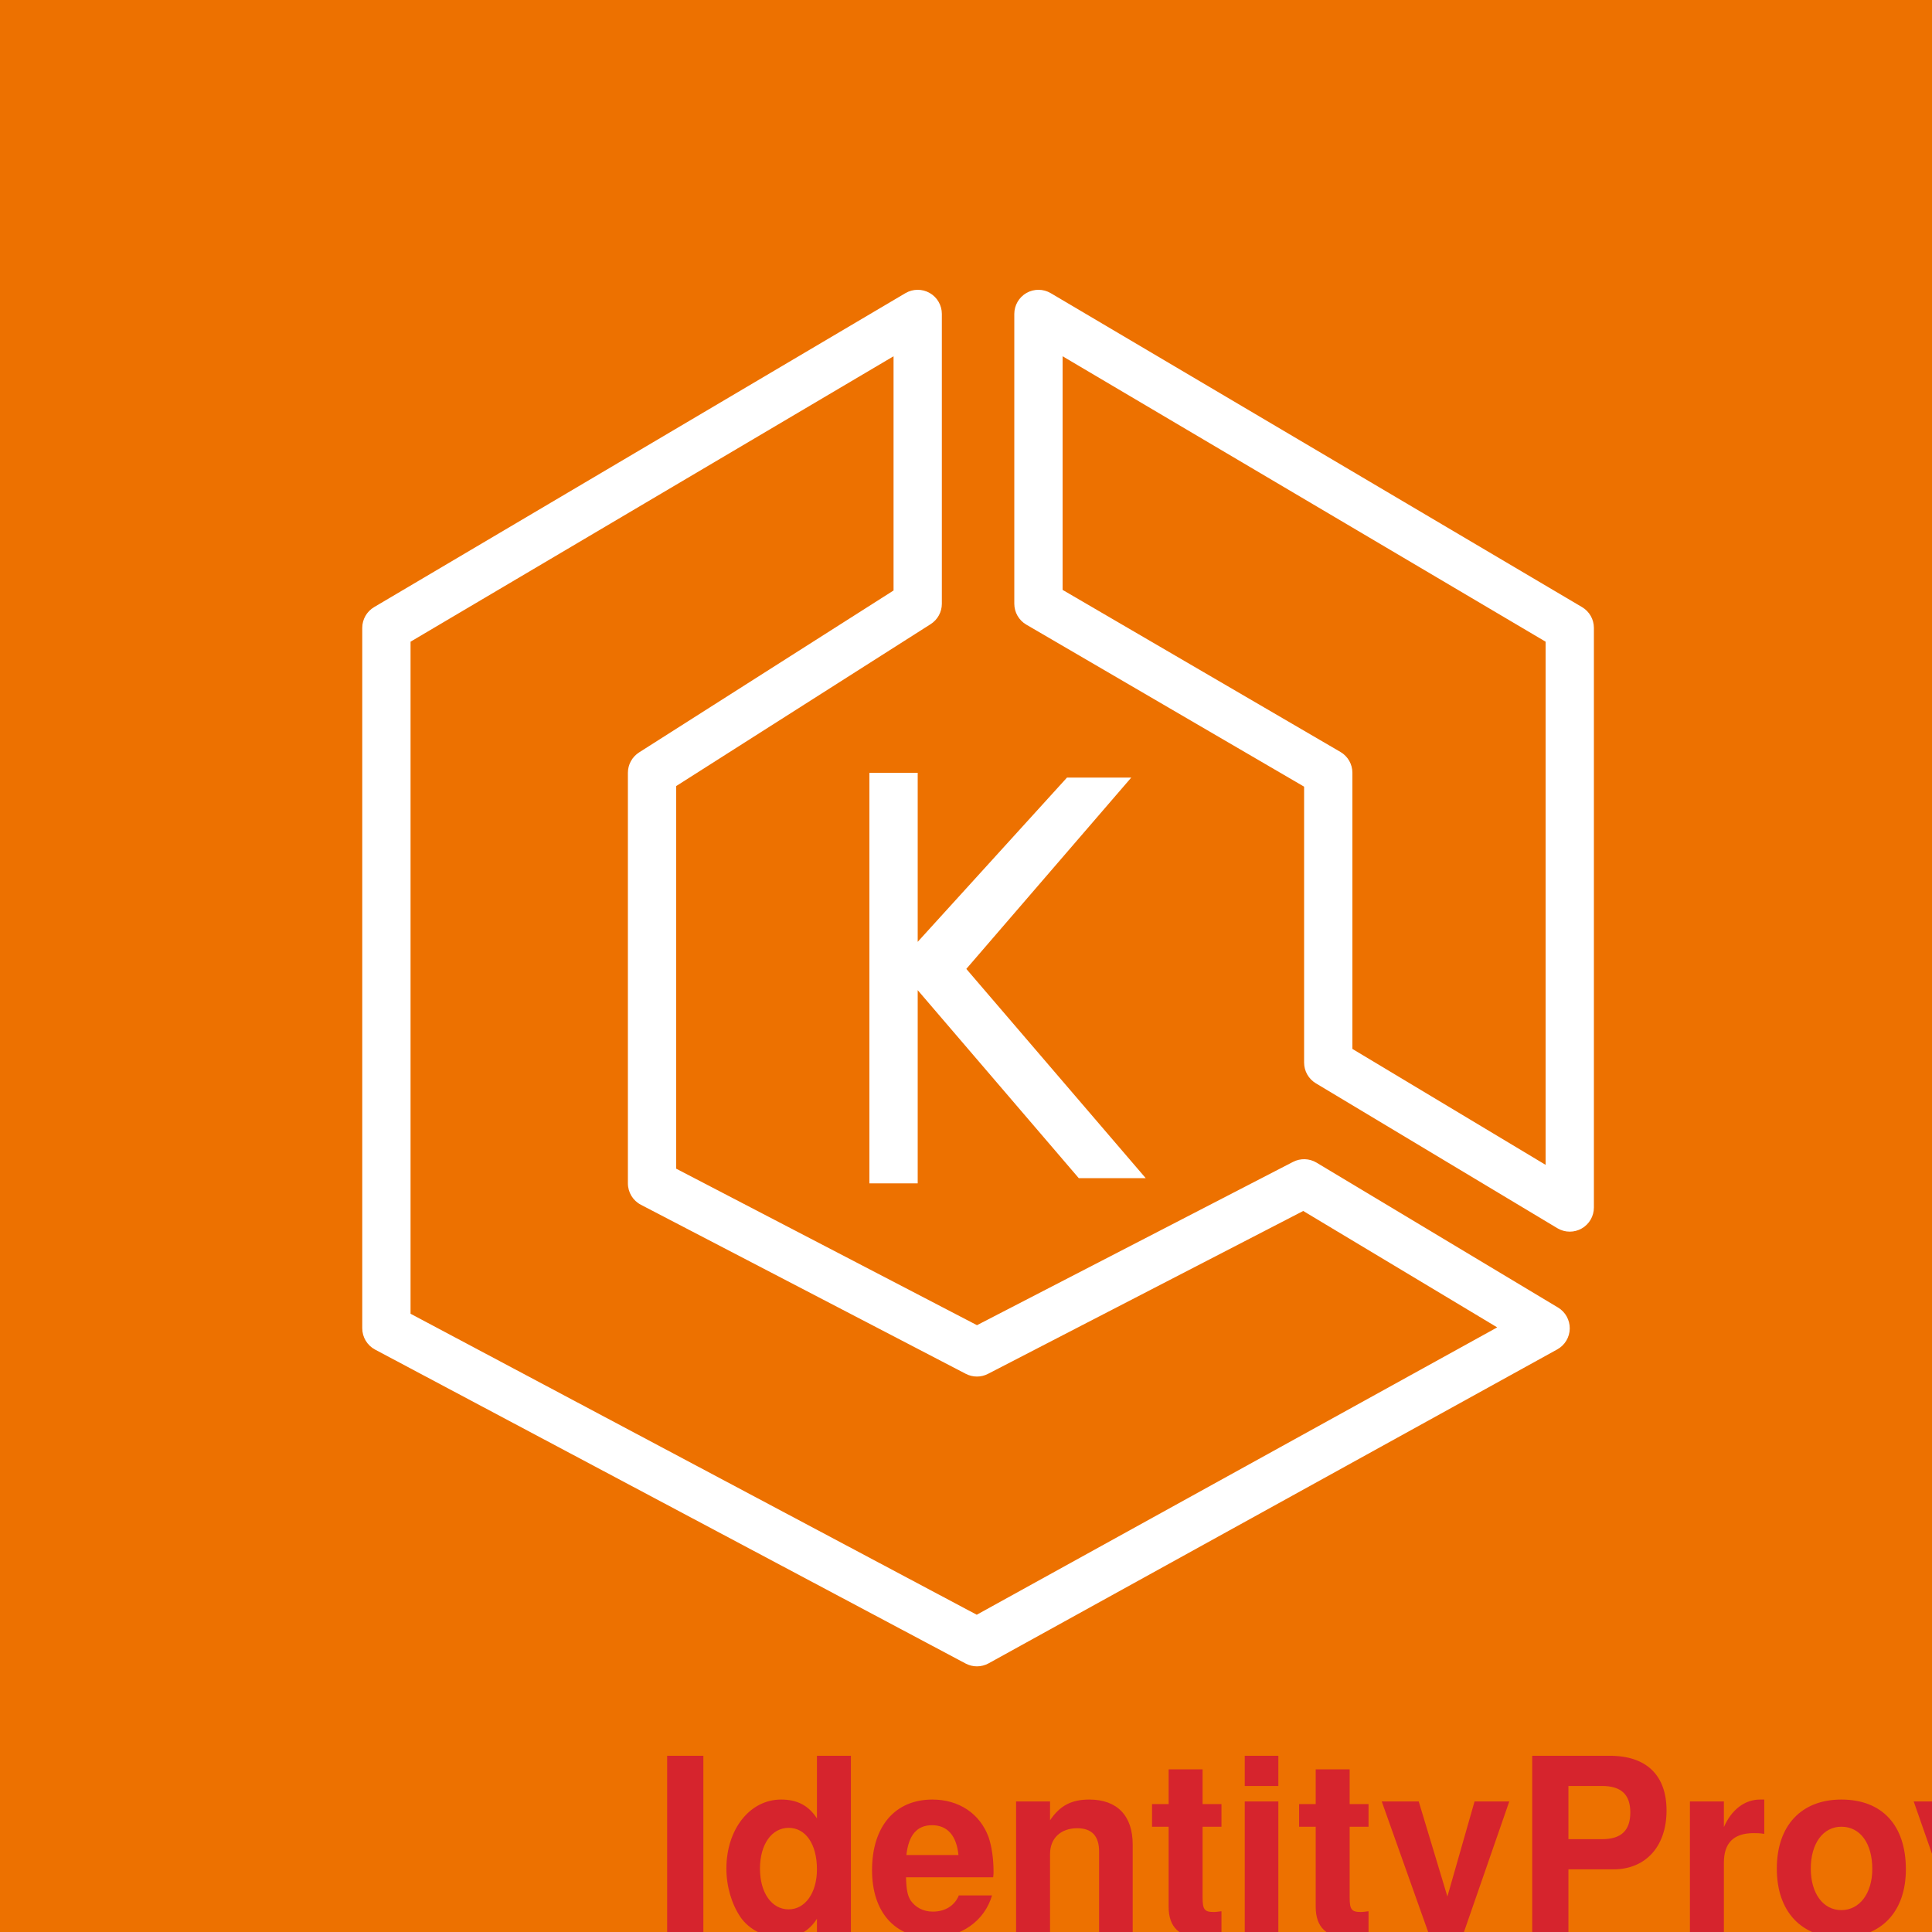
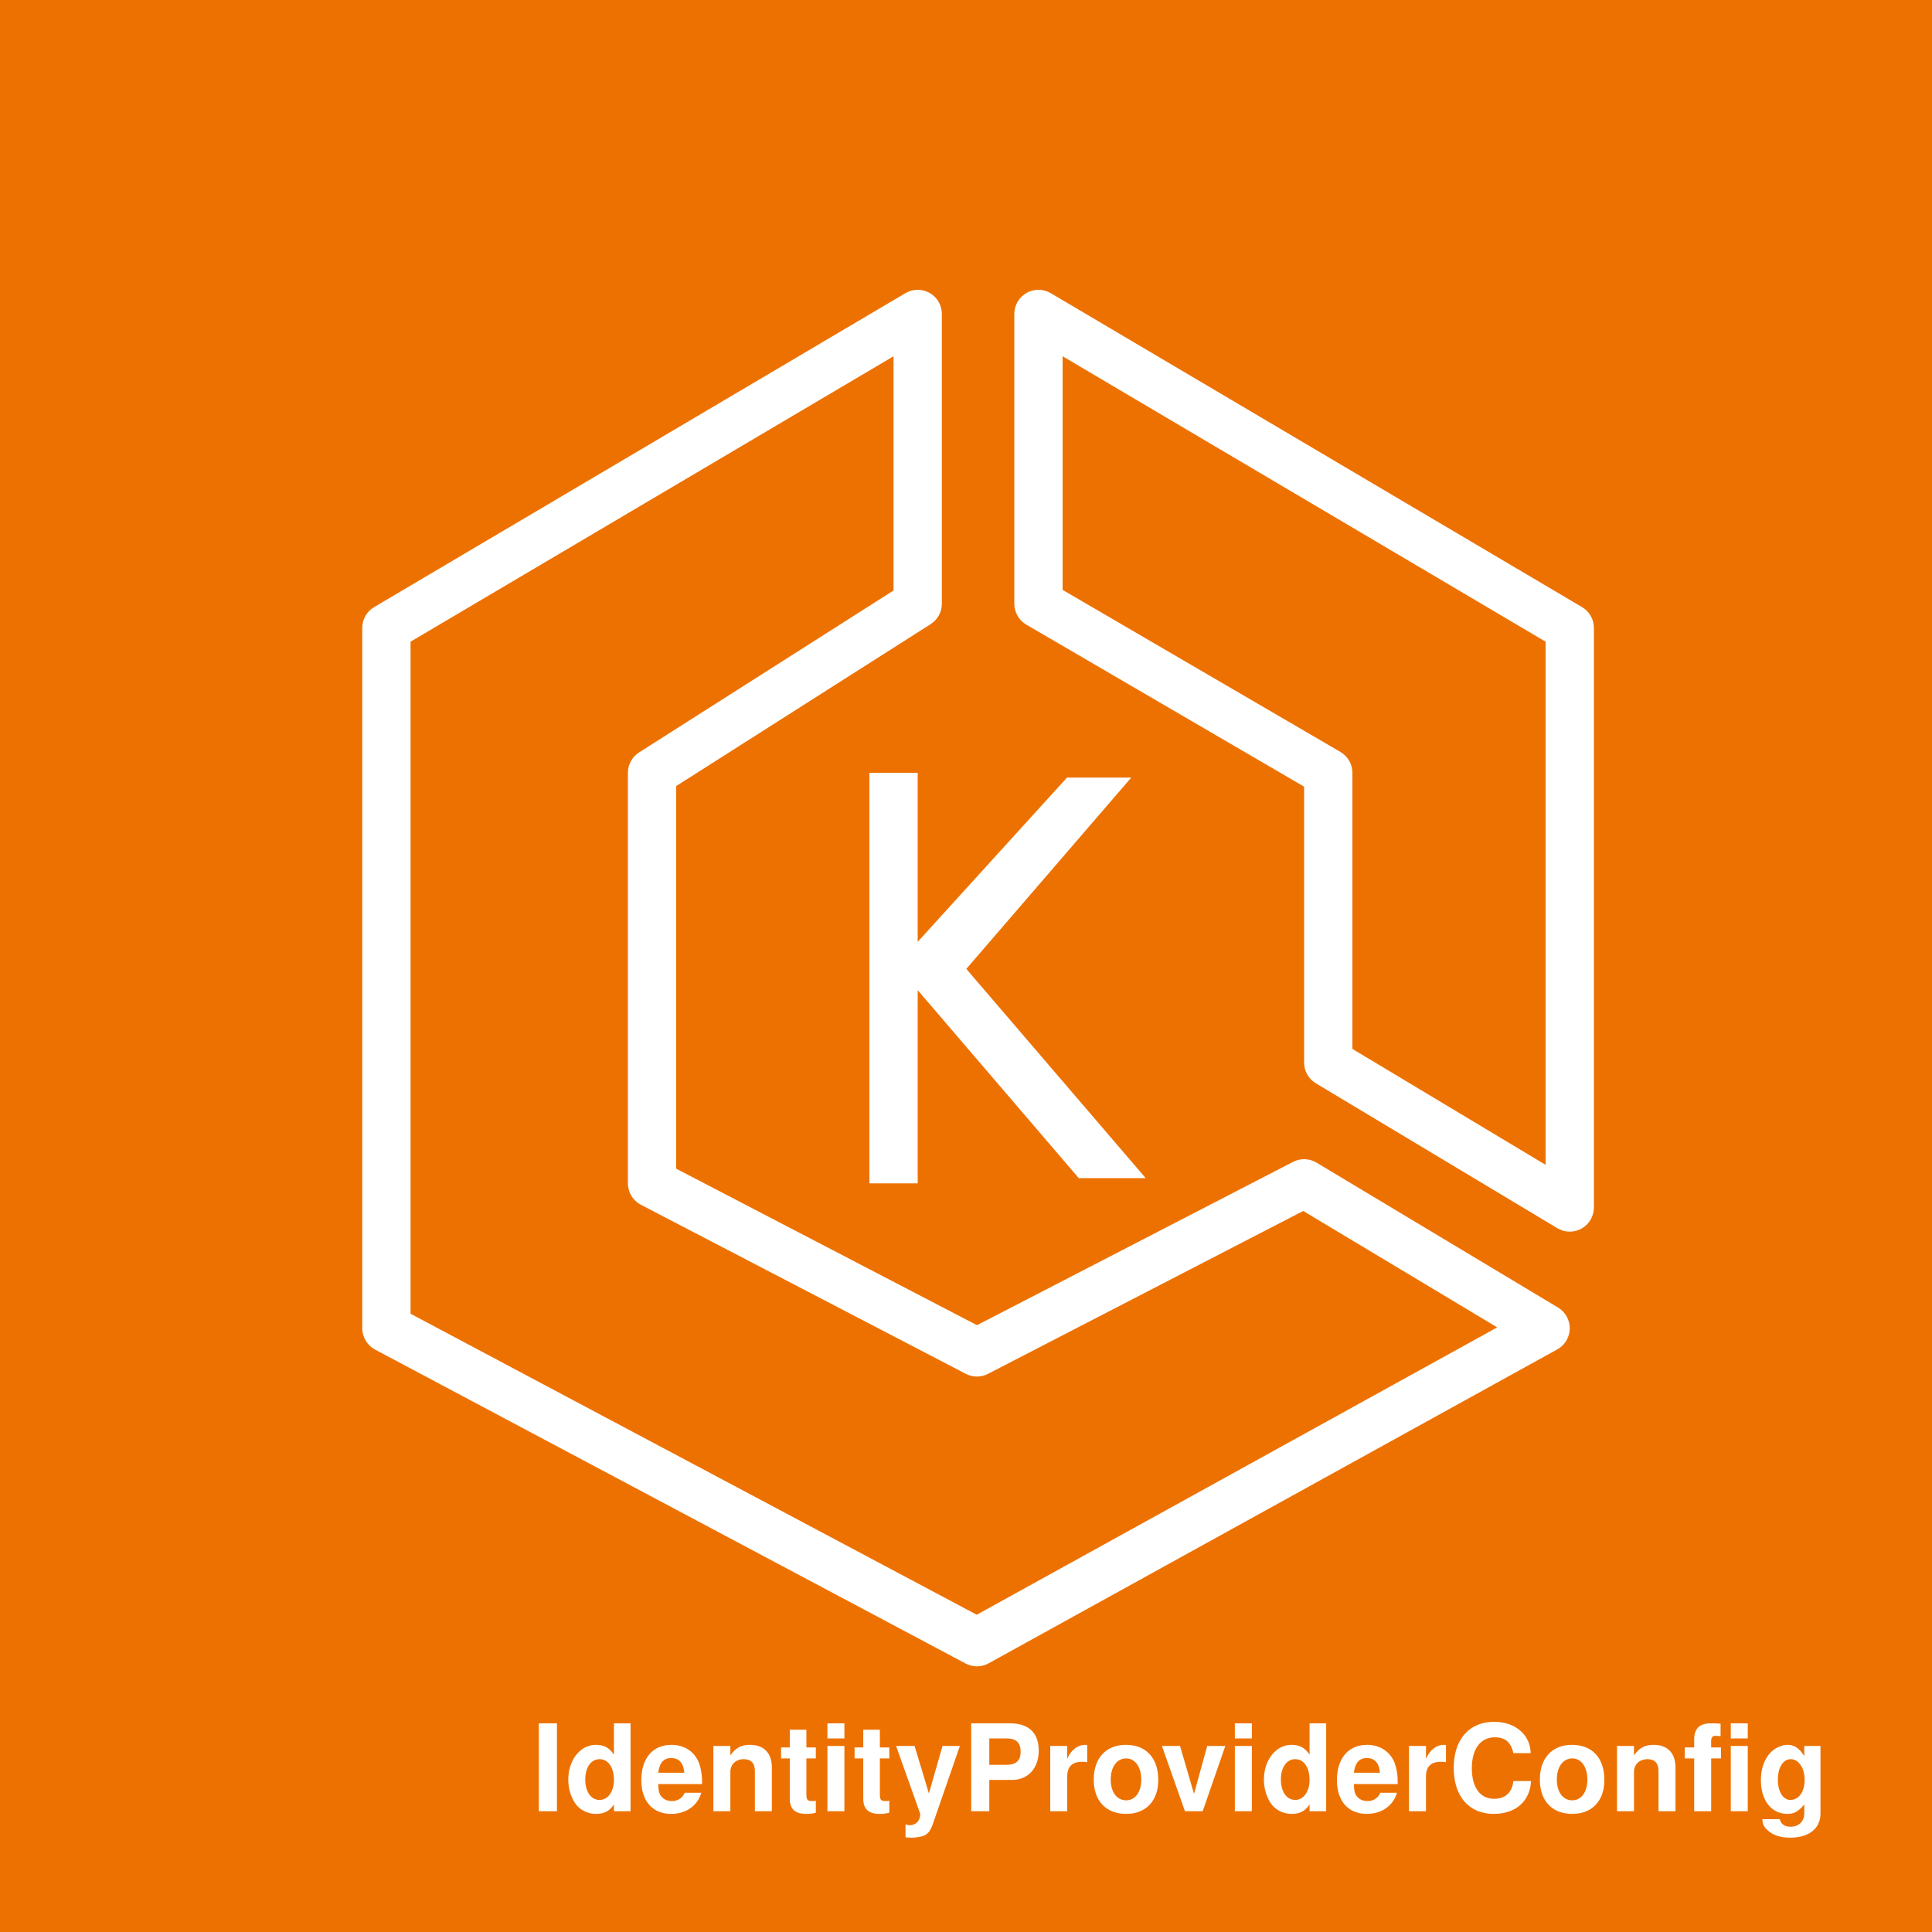
<svg xmlns="http://www.w3.org/2000/svg" width="80px" height="80px" viewBox="0 0 80 80" version="1.1">
  <g id="Icon-Architecture/64/Arch_Amazon-Elastic-Kubernetes-Service_64" stroke="none" stroke-width="1" fill="none" fill-rule="evenodd">
    <g id="Icon-Architecture-BG/64/Compute" fill="#ED7100">
      <rect id="Rectangle" x="0" y="0" width="80" height="80" />
    </g>
    <path d="M46.842,32.199 L40.013,40.12 L47.441,48.784 L44.669,48.784 L38,41 L38,49 L36,49 L36,32 L38,32 L38,39 L44.181,32.199 L46.842,32.199 Z M64,48.234 L56,43.433 L56,32 C56,31.644 55.812,31.315 55.504,31.136 L44,24.426 L44,14.752 L64,26.571 L64,48.234 Z M65.509,25.139 L43.509,12.139 C43.199,11.956 42.818,11.954 42.504,12.131 C42.193,12.309 42,12.641 42,13 L42,25 C42,25.355 42.189,25.684 42.496,25.864 L54,32.574 L54,44 C54,44.351 54.185,44.677 54.486,44.857 L64.486,50.857 C64.644,50.952 64.822,51 65,51 C65.17,51 65.34,50.957 65.493,50.87 C65.807,50.693 66,50.36 66,50 L66,26 C66,25.646 65.814,25.319 65.509,25.139 L65.509,25.139 Z M40.445,66.863 L17,54.399 L17,26.571 L37,14.752 L37,24.451 L26.463,31.156 C26.175,31.34 26,31.658 26,32 L26,49 C26,49.373 26.208,49.715 26.538,49.887 L39.991,56.887 C40.28,57.037 40.624,57.038 40.912,56.888 L53.964,50.144 L61.996,54.964 L40.445,66.863 Z M64.515,54.142 L54.515,48.142 C54.217,47.964 53.849,47.952 53.541,48.112 L40.455,54.873 L28,48.393 L28,32.549 L38.537,25.844 C38.825,25.66 39,25.342 39,25 L39,13 C39,12.641 38.808,12.309 38.496,12.131 C38.184,11.954 37.802,11.956 37.491,12.139 L15.491,25.139 C15.187,25.319 15,25.646 15,26 L15,55 C15,55.369 15.204,55.709 15.53,55.883 L39.984,68.883 C40.131,68.961 40.292,69 40.453,69 C40.62,69 40.786,68.958 40.937,68.875 L64.484,55.875 C64.797,55.702 64.993,55.375 65,55.018 C65.006,54.66 64.821,54.326 64.515,54.142 L64.515,54.142 Z" id="Amazon-Elastic-Kubernetes-Service_Icon_64_Squid" fill="#FFFFFF" />
-     <text transform="translate(17,70)" font-size="10" fill="#d6242d" font-family="Amazon Ember, Helvetica, Arial, sans-serif" font-weight="bold">
+     <text transform="translate(17,70)" font-size="5" fill="#FFFFFF" font-family="Amazon Ember, Helvetica, Arial, sans-serif" font-weight="bold">
      <tspan x="1em" dy="1em">IdentityProviderConfig</tspan>
    </text>
  </g>
</svg>
